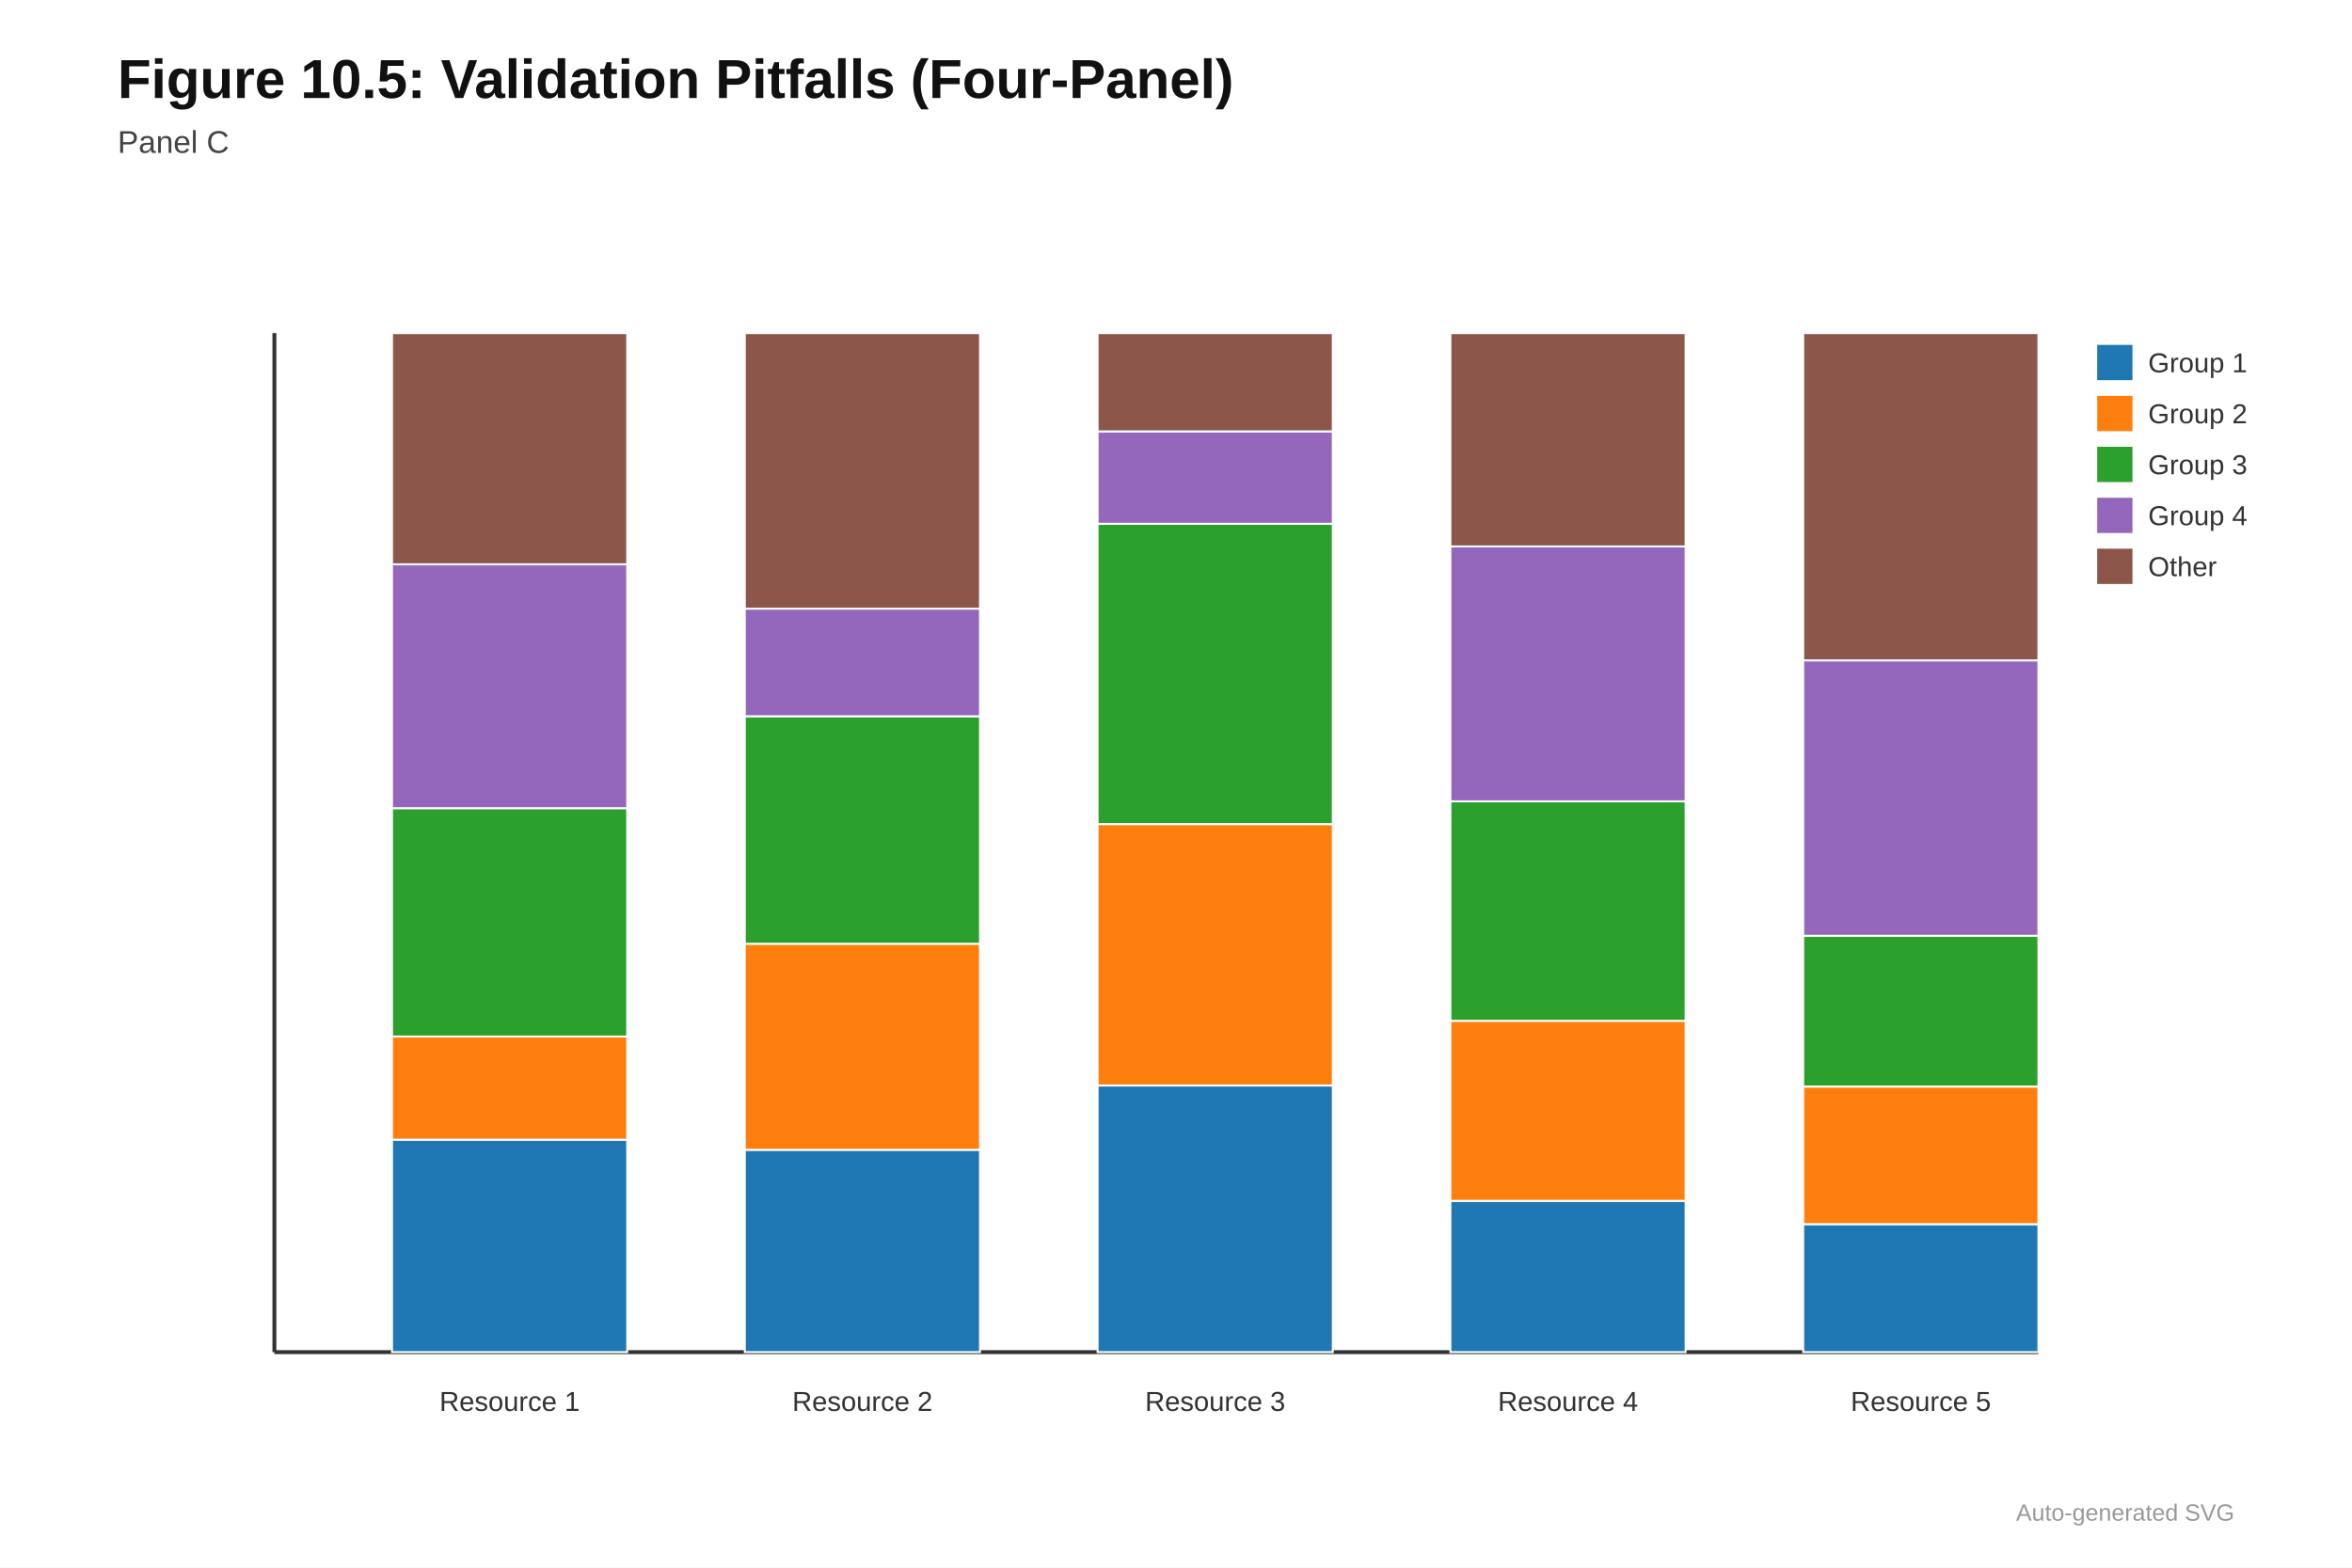
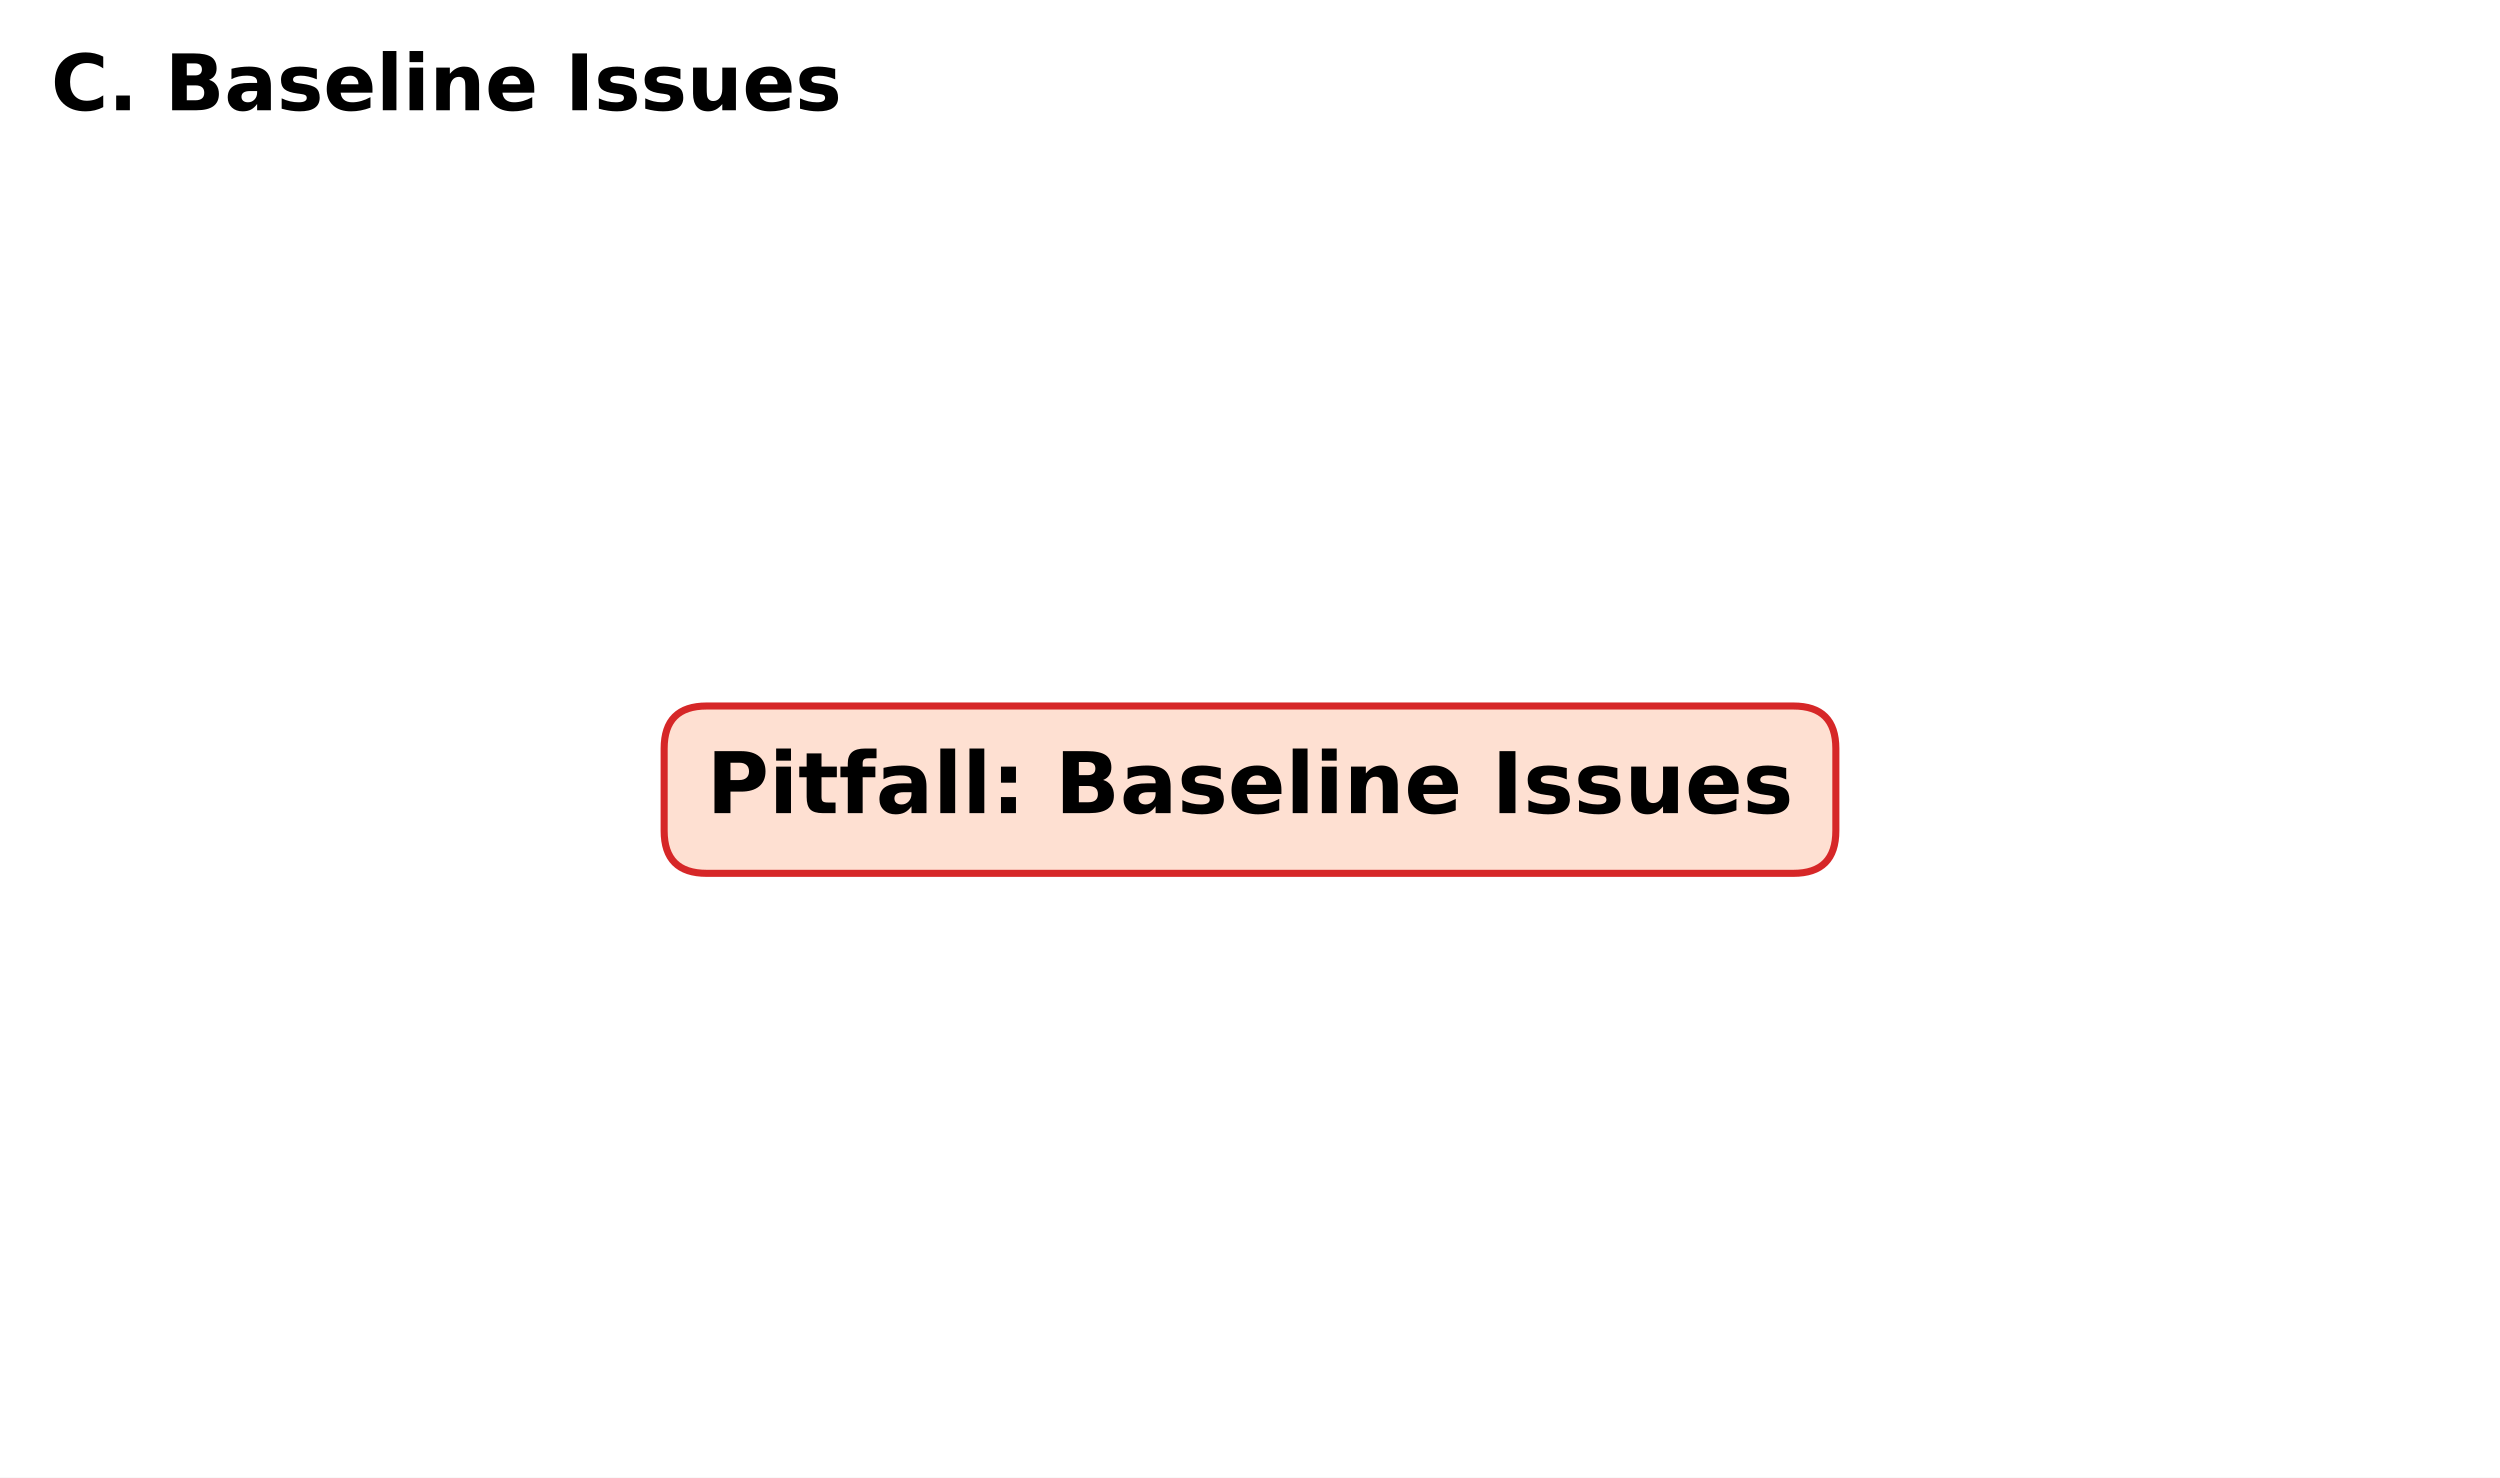
- <svg xmlns="http://www.w3.org/2000/svg" baseProfile="full" height="800" version="1.1" width="1200">
+ <svg xmlns="http://www.w3.org/2000/svg" xmlns:xlink="http://www.w3.org/1999/xlink" width="352.8pt" height="208.518pt" viewBox="0 0 352.8 208.518" version="1.1">
  <defs>
-     <marker id="id89" markerHeight="7" markerWidth="7" orient="auto" refX="6" refY="3">
-       <path d="M0,0 L0,6 L6,3 z" fill="#333333" />
-     </marker>
+     <style type="text/css">*{stroke-linejoin: round; stroke-linecap: butt}</style>
  </defs>
-   <rect fill="white" height="800" width="1200" x="0" y="0" />
-   <text fill="#111" font-family="Arial, Helvetica, sans-serif" font-size="28" font-weight="700" x="60" y="50">Figure 10.5: Validation Pitfalls (Four-Panel)</text>
-   <text fill="#444" font-family="Arial, Helvetica, sans-serif" font-size="16" x="60" y="78">Panel C</text>
-   <line stroke="#333" stroke-width="2" x1="140" x2="1040" y1="690" y2="690" />
-   <line stroke="#333" stroke-width="2" x1="140" x2="140" y1="170" y2="690" />
-   <rect fill="#1f77b4" height="108.413" stroke="white" stroke-width="1" width="120.0" x="200.0" y="581.587" />
-   <rect fill="#ff7f0e" height="52.651" stroke="white" stroke-width="1" width="120.0" x="200.0" y="528.936" />
-   <rect fill="#2ca02c" height="116.513" stroke="white" stroke-width="1" width="120.0" x="200.0" y="412.423" />
-   <rect fill="#9467bd" height="124.458" stroke="white" stroke-width="1" width="120.0" x="200.0" y="287.965" />
-   <rect fill="#8c564b" height="117.965" stroke="white" stroke-width="1" width="120.0" x="200.0" y="170" />
-   <text fill="#333" font-family="Arial, Helvetica, sans-serif" font-size="14" text-anchor="middle" x="260.0" y="720">Resource 1</text>
-   <rect fill="#1f77b4" height="103.245" stroke="white" stroke-width="1" width="120.0" x="380.0" y="586.755" />
-   <rect fill="#ff7f0e" height="105.152" stroke="white" stroke-width="1" width="120.0" x="380.0" y="481.603" />
-   <rect fill="#2ca02c" height="116.1" stroke="white" stroke-width="1" width="120.0" x="380.0" y="365.502" />
-   <rect fill="#9467bd" height="54.913" stroke="white" stroke-width="1" width="120.0" x="380.0" y="310.589" />
-   <rect fill="#8c564b" height="140.589" stroke="white" stroke-width="1" width="120.0" x="380.0" y="170.0" />
-   <text fill="#333" font-family="Arial, Helvetica, sans-serif" font-size="14" text-anchor="middle" x="440.0" y="720">Resource 2</text>
-   <rect fill="#1f77b4" height="136.062" stroke="white" stroke-width="1" width="120.0" x="560.0" y="553.938" />
-   <rect fill="#ff7f0e" height="133.384" stroke="white" stroke-width="1" width="120.0" x="560.0" y="420.554" />
-   <rect fill="#2ca02c" height="153.28" stroke="white" stroke-width="1" width="120.0" x="560.0" y="267.273" />
-   <rect fill="#9467bd" height="47.147" stroke="white" stroke-width="1" width="120.0" x="560.0" y="220.126" />
-   <rect fill="#8c564b" height="50.126" stroke="white" stroke-width="1" width="120.0" x="560.0" y="170" />
-   <text fill="#333" font-family="Arial, Helvetica, sans-serif" font-size="14" text-anchor="middle" x="620.0" y="720">Resource 3</text>
-   <rect fill="#1f77b4" height="77.198" stroke="white" stroke-width="1" width="120.0" x="740.0" y="612.802" />
-   <rect fill="#ff7f0e" height="91.891" stroke="white" stroke-width="1" width="120.0" x="740.0" y="520.911" />
-   <rect fill="#2ca02c" height="111.991" stroke="white" stroke-width="1" width="120.0" x="740.0" y="408.92" />
-   <rect fill="#9467bd" height="130.071" stroke="white" stroke-width="1" width="120.0" x="740.0" y="278.849" />
-   <rect fill="#8c564b" height="108.849" stroke="white" stroke-width="1" width="120.0" x="740.0" y="170.0" />
-   <text fill="#333" font-family="Arial, Helvetica, sans-serif" font-size="14" text-anchor="middle" x="800.0" y="720">Resource 4</text>
-   <rect fill="#1f77b4" height="65.32" stroke="white" stroke-width="1" width="120.0" x="920.0" y="624.68" />
-   <rect fill="#ff7f0e" height="70.214" stroke="white" stroke-width="1" width="120.0" x="920.0" y="554.466" />
-   <rect fill="#2ca02c" height="76.953" stroke="white" stroke-width="1" width="120.0" x="920.0" y="477.513" />
-   <rect fill="#9467bd" height="140.525" stroke="white" stroke-width="1" width="120.0" x="920.0" y="336.988" />
-   <rect fill="#8c564b" height="166.988" stroke="white" stroke-width="1" width="120.0" x="920.0" y="170" />
-   <text fill="#333" font-family="Arial, Helvetica, sans-serif" font-size="14" text-anchor="middle" x="980.0" y="720">Resource 5</text>
-   <rect fill="#1f77b4" height="18" stroke="none" width="18" x="1070" y="176" />
-   <text fill="#333" font-family="Arial, Helvetica, sans-serif" font-size="14" x="1096" y="190">Group 1</text>
-   <rect fill="#ff7f0e" height="18" stroke="none" width="18" x="1070" y="202" />
-   <text fill="#333" font-family="Arial, Helvetica, sans-serif" font-size="14" x="1096" y="216">Group 2</text>
-   <rect fill="#2ca02c" height="18" stroke="none" width="18" x="1070" y="228" />
-   <text fill="#333" font-family="Arial, Helvetica, sans-serif" font-size="14" x="1096" y="242">Group 3</text>
-   <rect fill="#9467bd" height="18" stroke="none" width="18" x="1070" y="254" />
-   <text fill="#333" font-family="Arial, Helvetica, sans-serif" font-size="14" x="1096" y="268">Group 4</text>
-   <rect fill="#8c564b" height="18" stroke="none" width="18" x="1070" y="280" />
-   <text fill="#333" font-family="Arial, Helvetica, sans-serif" font-size="14" x="1096" y="294">Other</text>
-   <text fill="#999" font-family="Arial, Helvetica, sans-serif" font-size="12" text-anchor="end" x="1140" y="776">Auto-generated SVG</text>
+   <g id="figure_1">
+     <g id="patch_1">
+       <path d="M 0 208.518  L 352.8 208.518  L 352.8 0  L 0 0  z " style="fill: #ffffff" />
+     </g>
+     <g id="axes_1">
+       <g id="text_1">
+         <g id="patch_2">
+           <path d="M 99.725 123.245  L 253.075 123.245  Q 259.075 123.245 259.075 117.245  L 259.075 105.631  Q 259.075 99.631 253.075 99.631  L 99.725 99.631  Q 93.725 99.631 93.725 105.631  L 93.725 117.245  Q 93.725 123.245 99.725 123.245  z " style="fill: #fee0d2; stroke: #d62728; stroke-linejoin: miter" />
+         </g>
+         <g transform="translate(99.72469 114.7495) scale(0.12 -0.12)">
+           <defs>
+             <path id="DejaVuSans-Bold-50" d="M 588 4666  L 2584 4666  Q 3475 4666 3951 4270  Q 4428 3875 4428 3144  Q 4428 2409 3951 2014  Q 3475 1619 2584 1619  L 1791 1619  L 1791 0  L 588 0  L 588 4666  z M 1791 3794  L 1791 2491  L 2456 2491  Q 2806 2491 2997 2661  Q 3188 2831 3188 3144  Q 3188 3456 2997 3625  Q 2806 3794 2456 3794  L 1791 3794  z " transform="scale(0.015625)" />
+             <path id="DejaVuSans-Bold-69" d="M 538 3500  L 1656 3500  L 1656 0  L 538 0  L 538 3500  z M 538 4863  L 1656 4863  L 1656 3950  L 538 3950  L 538 4863  z " transform="scale(0.015625)" />
+             <path id="DejaVuSans-Bold-74" d="M 1759 4494  L 1759 3500  L 2913 3500  L 2913 2700  L 1759 2700  L 1759 1216  Q 1759 972 1856 886  Q 1953 800 2241 800  L 2816 800  L 2816 0  L 1856 0  Q 1194 0 917 276  Q 641 553 641 1216  L 641 2700  L 84 2700  L 84 3500  L 641 3500  L 641 4494  L 1759 4494  z " transform="scale(0.015625)" />
+             <path id="DejaVuSans-Bold-66" d="M 2841 4863  L 2841 4128  L 2222 4128  Q 1984 4128 1890 4042  Q 1797 3956 1797 3744  L 1797 3500  L 2753 3500  L 2753 2700  L 1797 2700  L 1797 0  L 678 0  L 678 2700  L 122 2700  L 122 3500  L 678 3500  L 678 3744  Q 678 4316 997 4589  Q 1316 4863 1984 4863  L 2841 4863  z " transform="scale(0.015625)" />
+             <path id="DejaVuSans-Bold-61" d="M 2106 1575  Q 1756 1575 1579 1456  Q 1403 1338 1403 1106  Q 1403 894 1545 773  Q 1688 653 1941 653  Q 2256 653 2472 879  Q 2688 1106 2688 1447  L 2688 1575  L 2106 1575  z M 3816 1997  L 3816 0  L 2688 0  L 2688 519  Q 2463 200 2181 54  Q 1900 -91 1497 -91  Q 953 -91 614 226  Q 275 544 275 1050  Q 275 1666 698 1953  Q 1122 2241 2028 2241  L 2688 2241  L 2688 2328  Q 2688 2594 2478 2717  Q 2269 2841 1825 2841  Q 1466 2841 1156 2769  Q 847 2697 581 2553  L 581 3406  Q 941 3494 1303 3539  Q 1666 3584 2028 3584  Q 2975 3584 3395 3211  Q 3816 2838 3816 1997  z " transform="scale(0.015625)" />
+             <path id="DejaVuSans-Bold-6c" d="M 538 4863  L 1656 4863  L 1656 0  L 538 0  L 538 4863  z " transform="scale(0.015625)" />
+             <path id="DejaVuSans-Bold-3a" d="M 716 3500  L 1844 3500  L 1844 2291  L 716 2291  L 716 3500  z M 716 1209  L 1844 1209  L 1844 0  L 716 0  L 716 1209  z " transform="scale(0.015625)" />
+             <path id="DejaVuSans-Bold-20" transform="scale(0.015625)" />
+             <path id="DejaVuSans-Bold-42" d="M 2456 2859  Q 2741 2859 2887 2984  Q 3034 3109 3034 3353  Q 3034 3594 2887 3720  Q 2741 3847 2456 3847  L 1791 3847  L 1791 2859  L 2456 2859  z M 2497 819  Q 2859 819 3042 972  Q 3225 1125 3225 1434  Q 3225 1738 3044 1889  Q 2863 2041 2497 2041  L 1791 2041  L 1791 819  L 2497 819  z M 3616 2497  Q 4003 2384 4215 2081  Q 4428 1778 4428 1338  Q 4428 663 3972 331  Q 3516 0 2584 0  L 588 0  L 588 4666  L 2394 4666  Q 3366 4666 3802 4372  Q 4238 4078 4238 3431  Q 4238 3091 4078 2852  Q 3919 2613 3616 2497  z " transform="scale(0.015625)" />
+             <path id="DejaVuSans-Bold-73" d="M 3272 3391  L 3272 2541  Q 2913 2691 2578 2766  Q 2244 2841 1947 2841  Q 1628 2841 1473 2761  Q 1319 2681 1319 2516  Q 1319 2381 1436 2309  Q 1553 2238 1856 2203  L 2053 2175  Q 2913 2066 3209 1816  Q 3506 1566 3506 1031  Q 3506 472 3093 190  Q 2681 -91 1863 -91  Q 1516 -91 1145 -36  Q 775 19 384 128  L 384 978  Q 719 816 1070 734  Q 1422 653 1784 653  Q 2113 653 2278 743  Q 2444 834 2444 1013  Q 2444 1163 2330 1236  Q 2216 1309 1875 1350  L 1678 1375  Q 931 1469 631 1722  Q 331 1975 331 2491  Q 331 3047 712 3315  Q 1094 3584 1881 3584  Q 2191 3584 2531 3537  Q 2872 3491 3272 3391  z " transform="scale(0.015625)" />
+             <path id="DejaVuSans-Bold-65" d="M 4031 1759  L 4031 1441  L 1416 1441  Q 1456 1047 1700 850  Q 1944 653 2381 653  Q 2734 653 3104 758  Q 3475 863 3866 1075  L 3866 213  Q 3469 63 3072 -14  Q 2675 -91 2278 -91  Q 1328 -91 801 392  Q 275 875 275 1747  Q 275 2603 792 3093  Q 1309 3584 2216 3584  Q 3041 3584 3536 3087  Q 4031 2591 4031 1759  z M 2881 2131  Q 2881 2450 2695 2645  Q 2509 2841 2209 2841  Q 1884 2841 1681 2658  Q 1478 2475 1428 2131  L 2881 2131  z " transform="scale(0.015625)" />
+             <path id="DejaVuSans-Bold-6e" d="M 4056 2131  L 4056 0  L 2931 0  L 2931 347  L 2931 1631  Q 2931 2084 2911 2256  Q 2891 2428 2841 2509  Q 2775 2619 2662 2680  Q 2550 2741 2406 2741  Q 2056 2741 1856 2470  Q 1656 2200 1656 1722  L 1656 0  L 538 0  L 538 3500  L 1656 3500  L 1656 2988  Q 1909 3294 2193 3439  Q 2478 3584 2822 3584  Q 3428 3584 3742 3212  Q 4056 2841 4056 2131  z " transform="scale(0.015625)" />
+             <path id="DejaVuSans-Bold-49" d="M 588 4666  L 1791 4666  L 1791 0  L 588 0  L 588 4666  z " transform="scale(0.015625)" />
+             <path id="DejaVuSans-Bold-75" d="M 500 1363  L 500 3500  L 1625 3500  L 1625 3150  Q 1625 2866 1622 2436  Q 1619 2006 1619 1863  Q 1619 1441 1641 1255  Q 1663 1069 1716 984  Q 1784 875 1895 815  Q 2006 756 2150 756  Q 2500 756 2700 1025  Q 2900 1294 2900 1772  L 2900 3500  L 4019 3500  L 4019 0  L 2900 0  L 2900 506  Q 2647 200 2364 54  Q 2081 -91 1741 -91  Q 1134 -91 817 281  Q 500 653 500 1363  z " transform="scale(0.015625)" />
+           </defs>
+           <use xlink:href="#DejaVuSans-Bold-50" />
+           <use xlink:href="#DejaVuSans-Bold-69" transform="translate(73.29102 0)" />
+           <use xlink:href="#DejaVuSans-Bold-74" transform="translate(107.5684 0)" />
+           <use xlink:href="#DejaVuSans-Bold-66" transform="translate(155.3711 0)" />
+           <use xlink:href="#DejaVuSans-Bold-61" transform="translate(198.877 0)" />
+           <use xlink:href="#DejaVuSans-Bold-6c" transform="translate(266.3574 0)" />
+           <use xlink:href="#DejaVuSans-Bold-6c" transform="translate(300.6348 0)" />
+           <use xlink:href="#DejaVuSans-Bold-3a" transform="translate(334.9121 0)" />
+           <use xlink:href="#DejaVuSans-Bold-20" transform="translate(374.9023 0)" />
+           <use xlink:href="#DejaVuSans-Bold-42" transform="translate(409.7168 0)" />
+           <use xlink:href="#DejaVuSans-Bold-61" transform="translate(485.9375 0)" />
+           <use xlink:href="#DejaVuSans-Bold-73" transform="translate(553.418 0)" />
+           <use xlink:href="#DejaVuSans-Bold-65" transform="translate(612.9395 0)" />
+           <use xlink:href="#DejaVuSans-Bold-6c" transform="translate(680.7617 0)" />
+           <use xlink:href="#DejaVuSans-Bold-69" transform="translate(715.0391 0)" />
+           <use xlink:href="#DejaVuSans-Bold-6e" transform="translate(749.3164 0)" />
+           <use xlink:href="#DejaVuSans-Bold-65" transform="translate(820.5078 0)" />
+           <use xlink:href="#DejaVuSans-Bold-20" transform="translate(888.3301 0)" />
+           <use xlink:href="#DejaVuSans-Bold-49" transform="translate(923.1445 0)" />
+           <use xlink:href="#DejaVuSans-Bold-73" transform="translate(960.3516 0)" />
+           <use xlink:href="#DejaVuSans-Bold-73" transform="translate(1019.873 0)" />
+           <use xlink:href="#DejaVuSans-Bold-75" transform="translate(1079.395 0)" />
+           <use xlink:href="#DejaVuSans-Bold-65" transform="translate(1150.586 0)" />
+           <use xlink:href="#DejaVuSans-Bold-73" transform="translate(1218.408 0)" />
+         </g>
+       </g>
+       <g id="text_2">
+         <g transform="translate(7.2 15.55828) scale(0.11 -0.11)">
+           <defs>
+             <path id="DejaVuSans-Bold-43" d="M 4288 256  Q 3956 84 3597 -3  Q 3238 -91 2847 -91  Q 1681 -91 1000 561  Q 319 1213 319 2328  Q 319 3447 1000 4098  Q 1681 4750 2847 4750  Q 3238 4750 3597 4662  Q 3956 4575 4288 4403  L 4288 3438  Q 3953 3666 3628 3772  Q 3303 3878 2944 3878  Q 2300 3878 1931 3465  Q 1563 3053 1563 2328  Q 1563 1606 1931 1193  Q 2300 781 2944 781  Q 3303 781 3628 887  Q 3953 994 4288 1222  L 4288 256  z " transform="scale(0.015625)" />
+             <path id="DejaVuSans-Bold-2e" d="M 653 1209  L 1778 1209  L 1778 0  L 653 0  L 653 1209  z " transform="scale(0.015625)" />
+           </defs>
+           <use xlink:href="#DejaVuSans-Bold-43" />
+           <use xlink:href="#DejaVuSans-Bold-2e" transform="translate(73.38867 0)" />
+           <use xlink:href="#DejaVuSans-Bold-20" transform="translate(111.377 0)" />
+           <use xlink:href="#DejaVuSans-Bold-42" transform="translate(146.1914 0)" />
+           <use xlink:href="#DejaVuSans-Bold-61" transform="translate(222.4121 0)" />
+           <use xlink:href="#DejaVuSans-Bold-73" transform="translate(289.8926 0)" />
+           <use xlink:href="#DejaVuSans-Bold-65" transform="translate(349.4141 0)" />
+           <use xlink:href="#DejaVuSans-Bold-6c" transform="translate(417.2363 0)" />
+           <use xlink:href="#DejaVuSans-Bold-69" transform="translate(451.5137 0)" />
+           <use xlink:href="#DejaVuSans-Bold-6e" transform="translate(485.791 0)" />
+           <use xlink:href="#DejaVuSans-Bold-65" transform="translate(556.9824 0)" />
+           <use xlink:href="#DejaVuSans-Bold-20" transform="translate(624.8047 0)" />
+           <use xlink:href="#DejaVuSans-Bold-49" transform="translate(659.6191 0)" />
+           <use xlink:href="#DejaVuSans-Bold-73" transform="translate(696.8262 0)" />
+           <use xlink:href="#DejaVuSans-Bold-73" transform="translate(756.3477 0)" />
+           <use xlink:href="#DejaVuSans-Bold-75" transform="translate(815.8691 0)" />
+           <use xlink:href="#DejaVuSans-Bold-65" transform="translate(887.0605 0)" />
+           <use xlink:href="#DejaVuSans-Bold-73" transform="translate(954.8828 0)" />
+         </g>
+       </g>
+     </g>
+   </g>
</svg>
